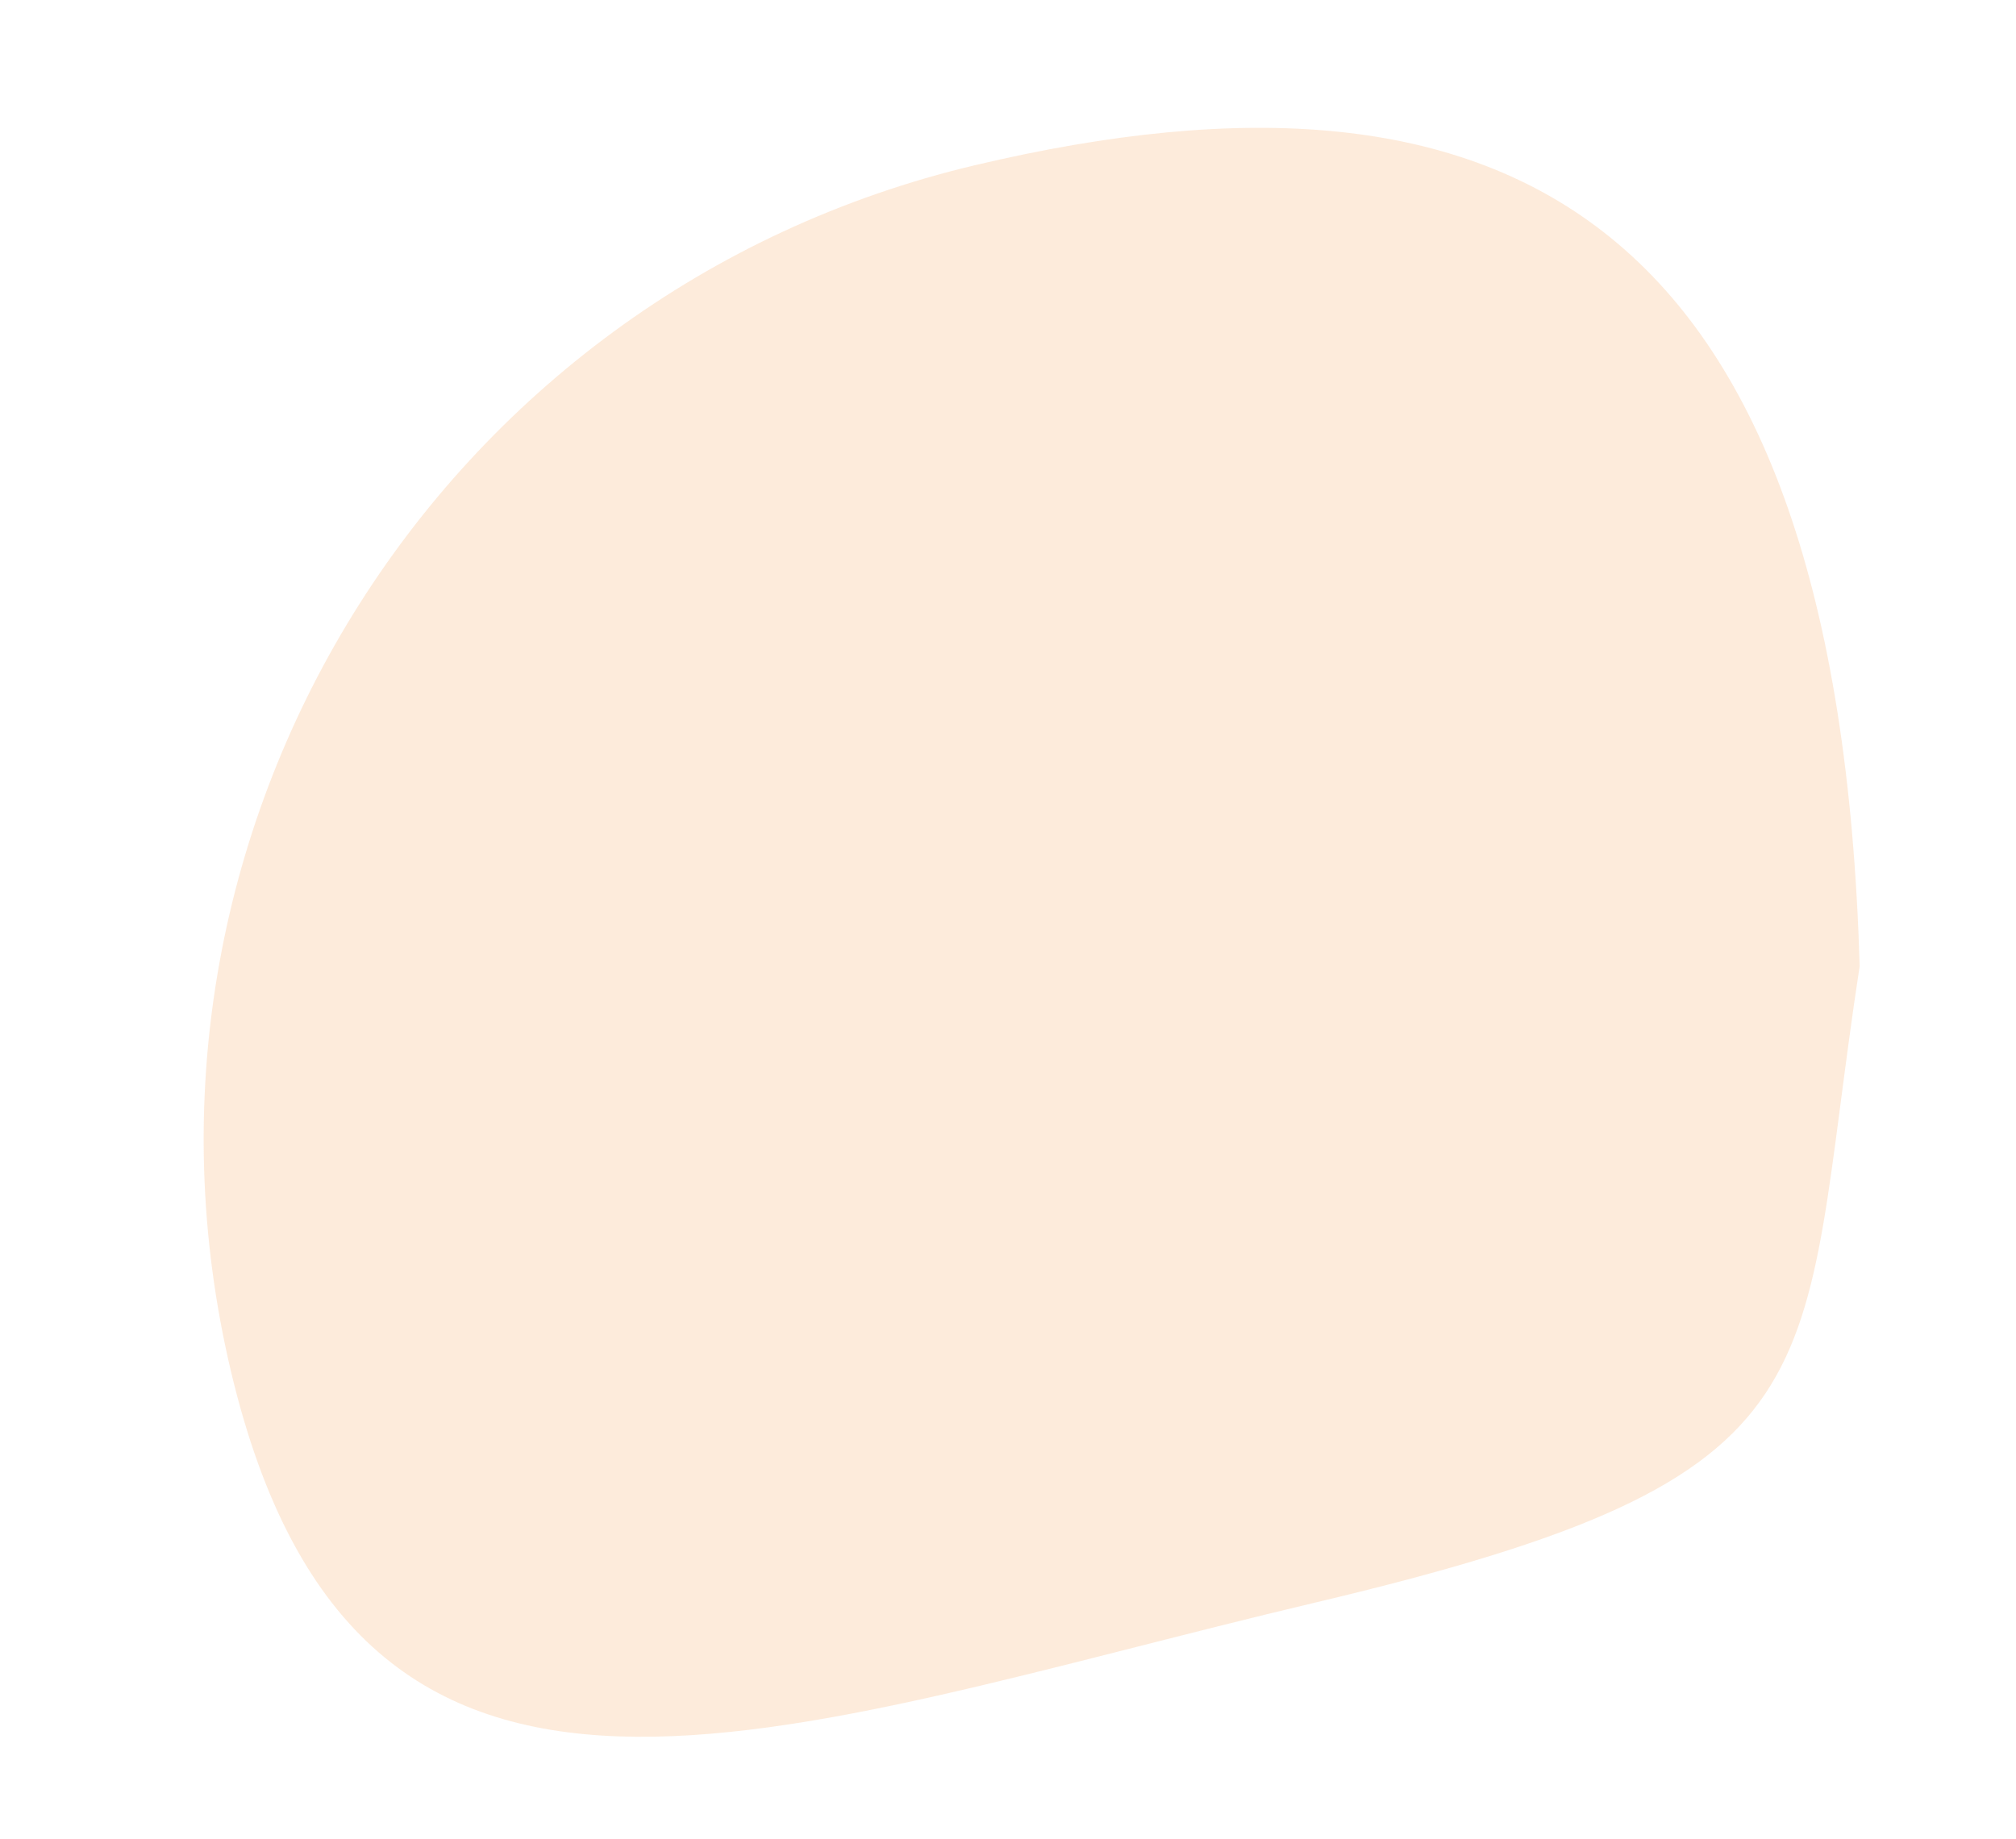
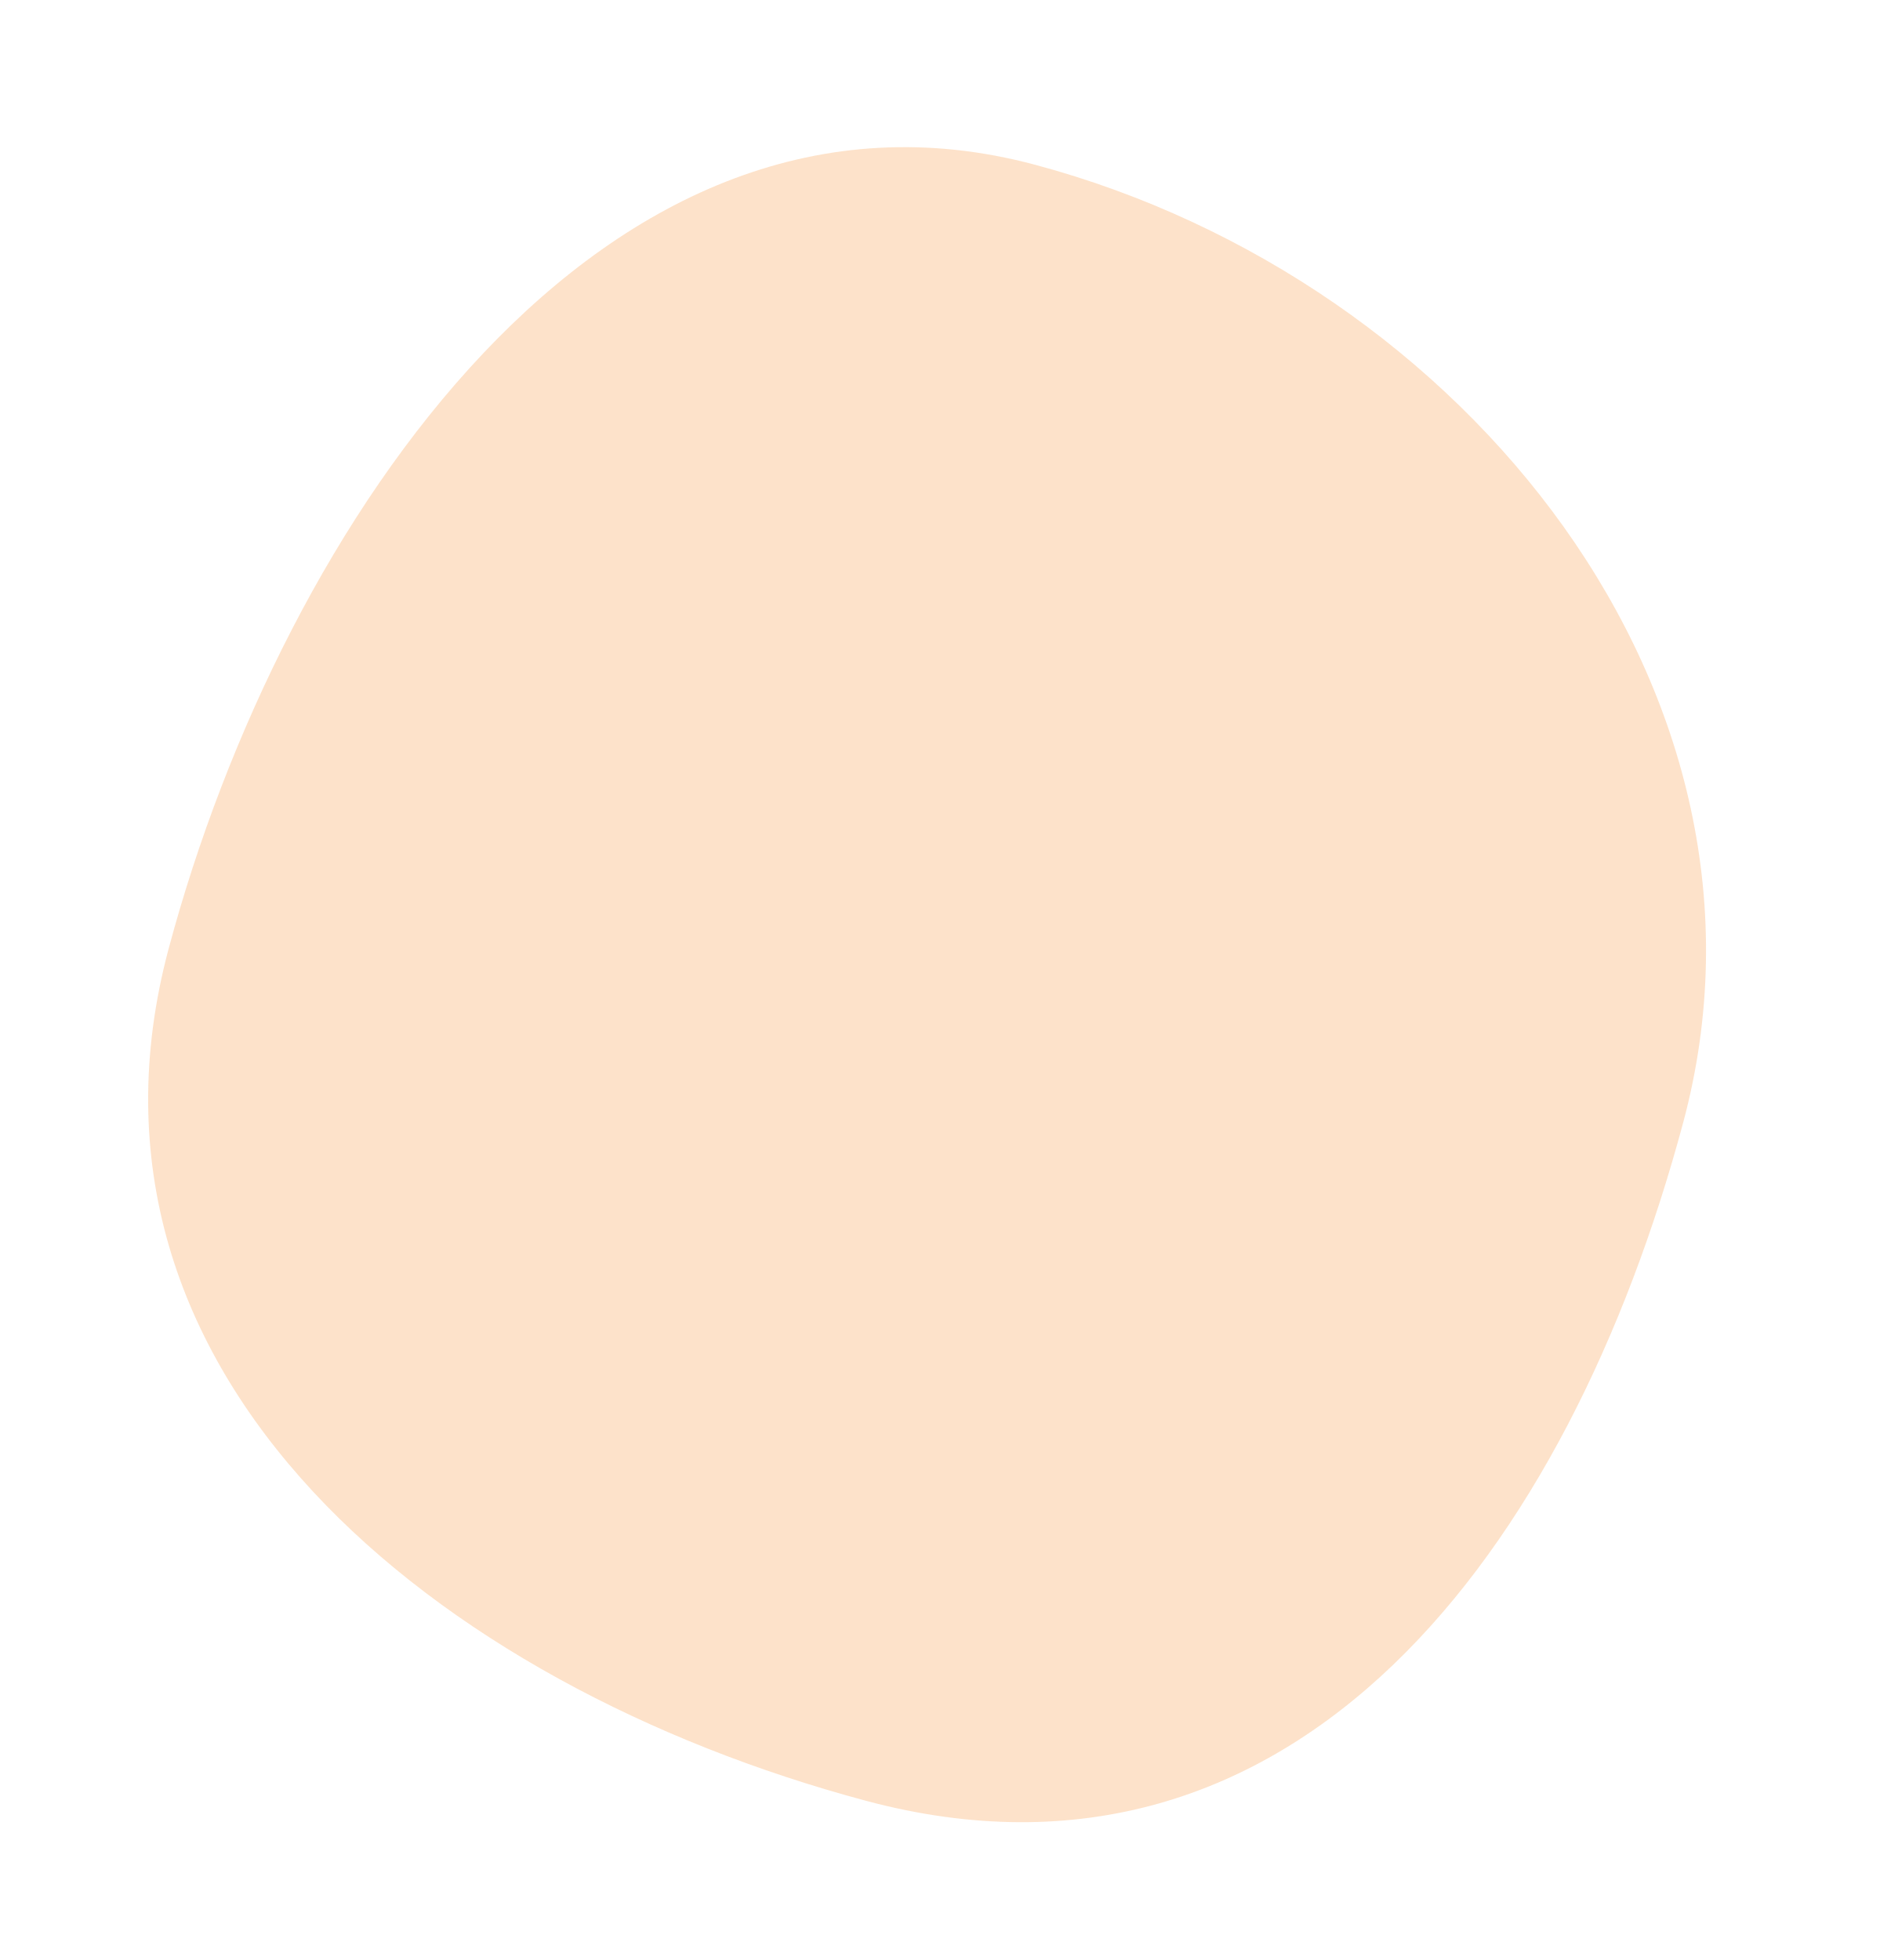
- <svg xmlns="http://www.w3.org/2000/svg" width="660" height="602" viewBox="0 0 660 602" fill="none">
-   <path d="M430.653 524.749C254.347 566.488 117.312 625.2 75.574 448.894C33.836 272.588 142.924 95.829 319.23 54.09C495.535 12.352 601.676 72.094 608.818 316.368C587.813 453.36 606.958 483.011 430.653 524.749Z" fill="#F99F4D" fill-opacity="0.2" />
+ <svg xmlns="http://www.w3.org/2000/svg" width="631" height="658" viewBox="0 0 631 658" fill="none">
+   <path opacity="0.3" d="M565.102 376.784C526.719 520.03 435.253 643.281 290.593 604.52C145.934 565.758 18.258 461.626 56.641 318.38C95.023 175.134 202.891 16.565 347.551 55.327C492.211 94.088 603.484 233.539 565.102 376.784Z" fill="#F99F4D" />
</svg>
